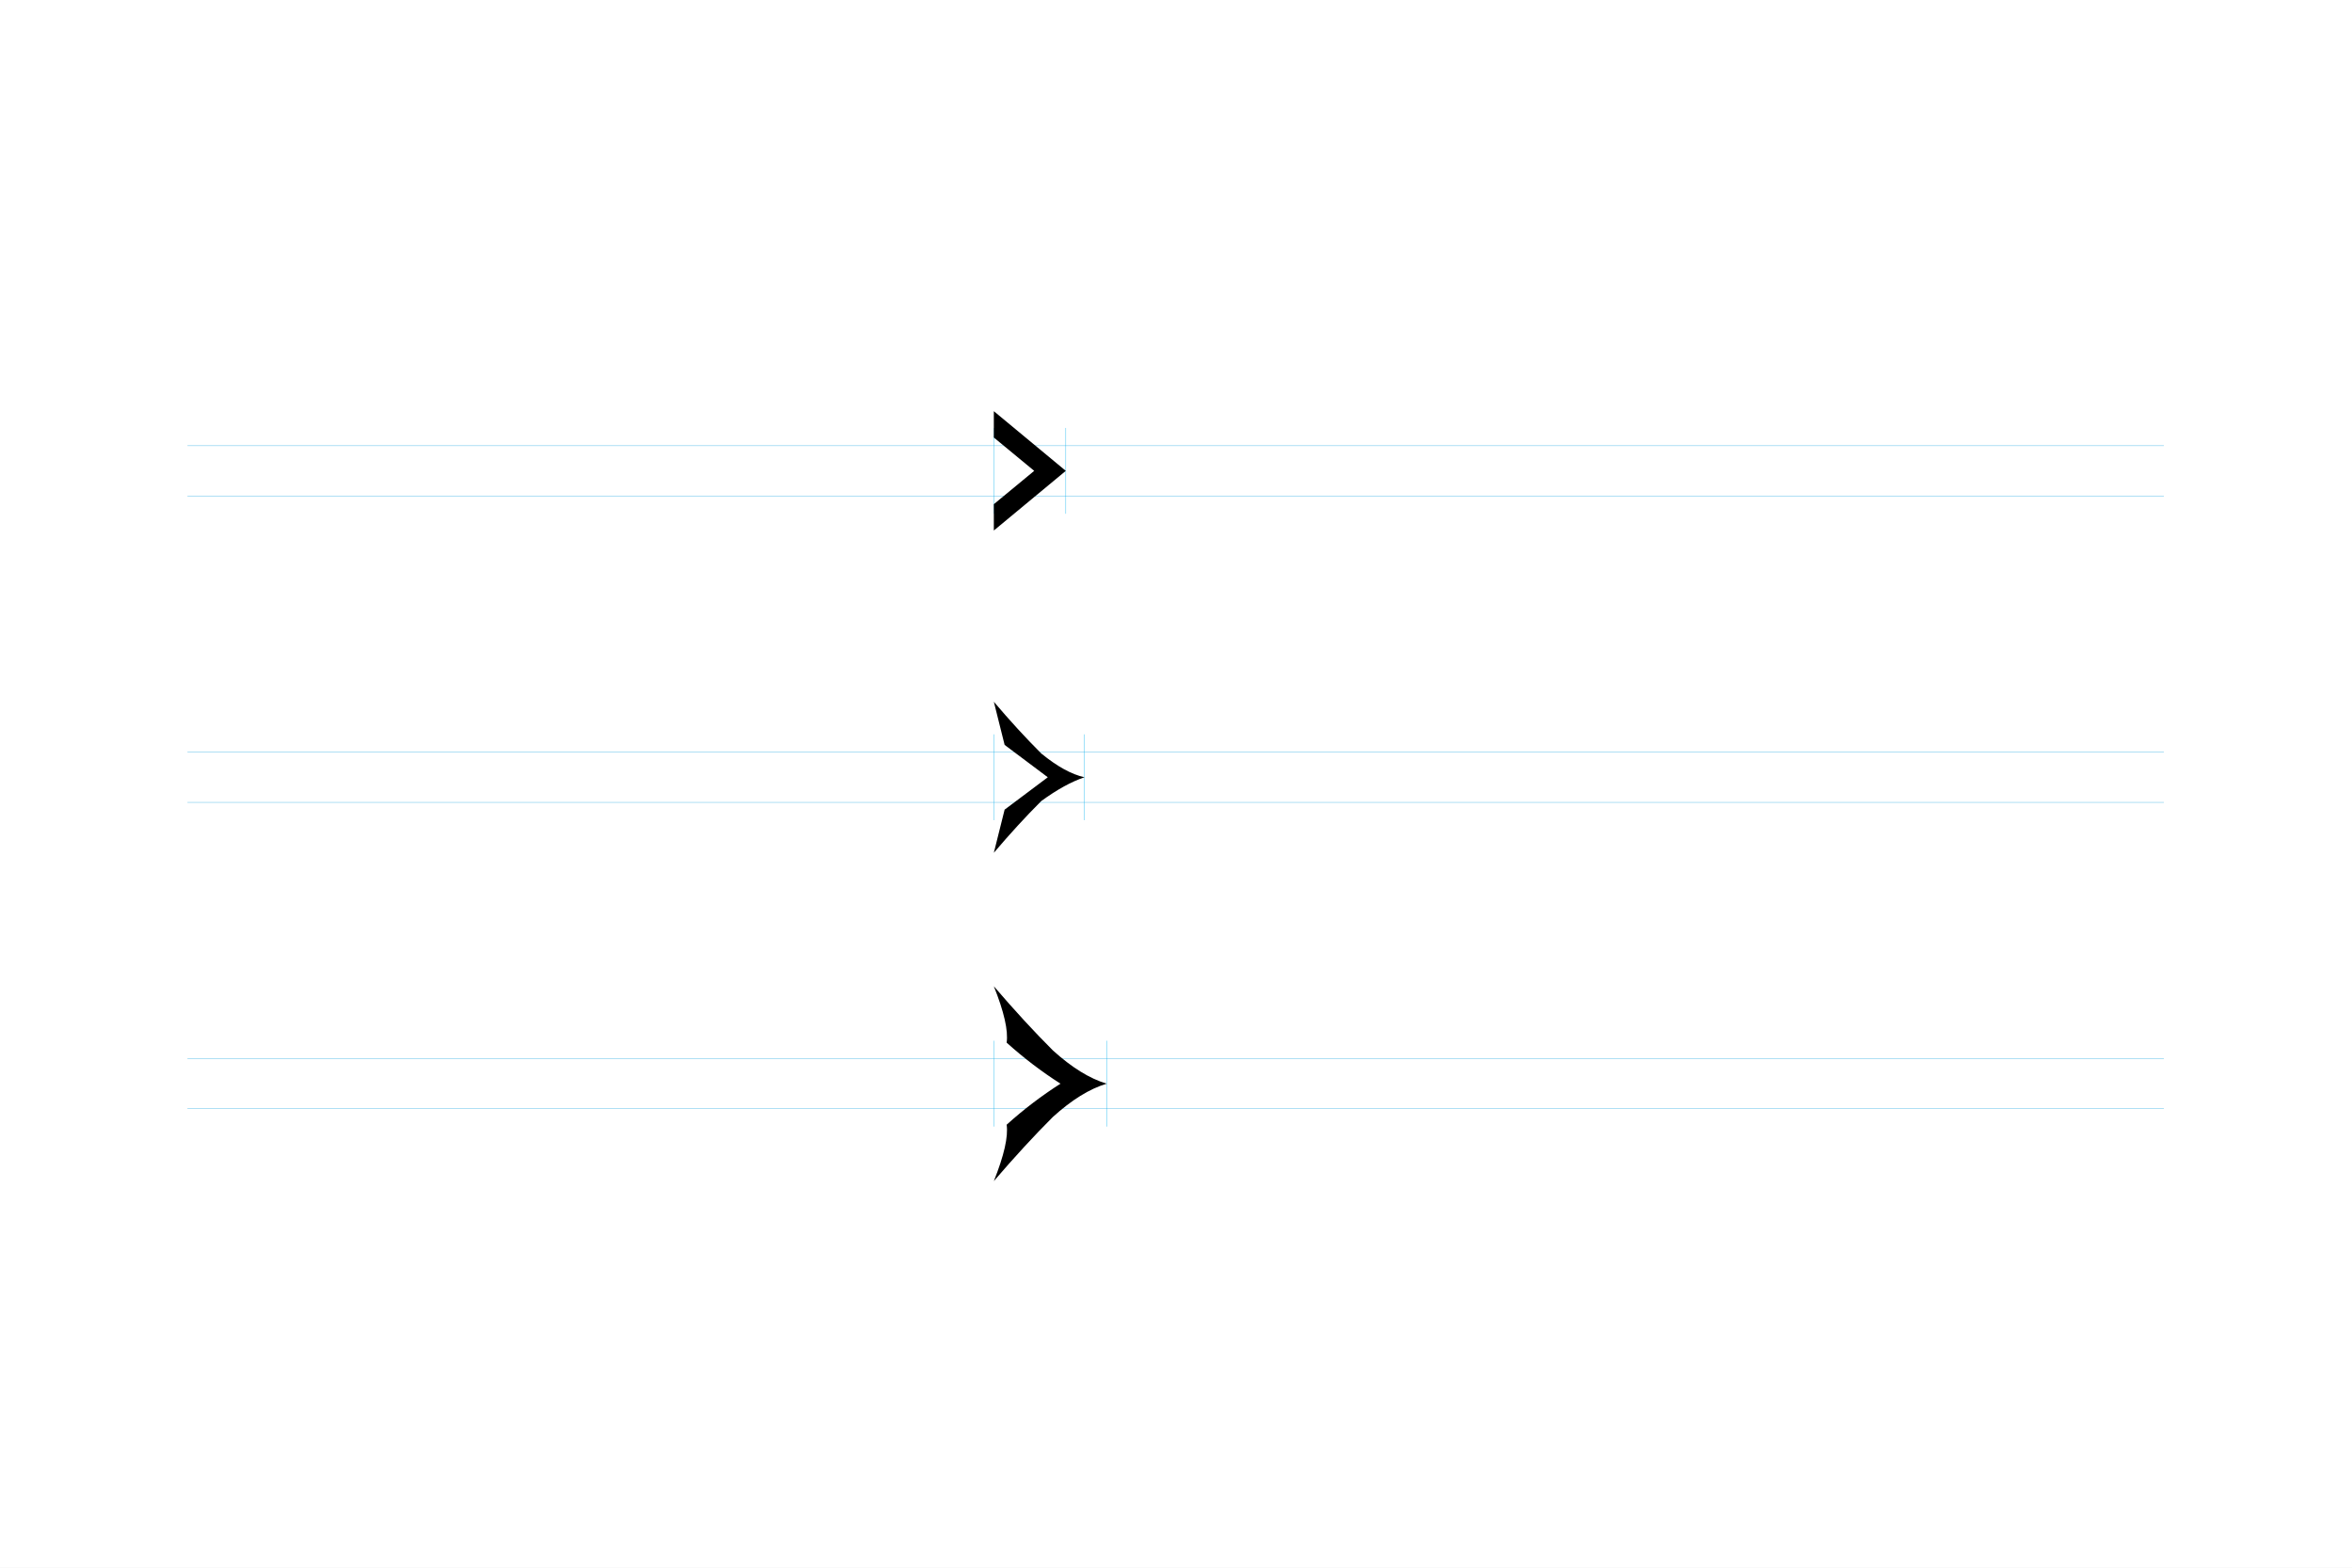
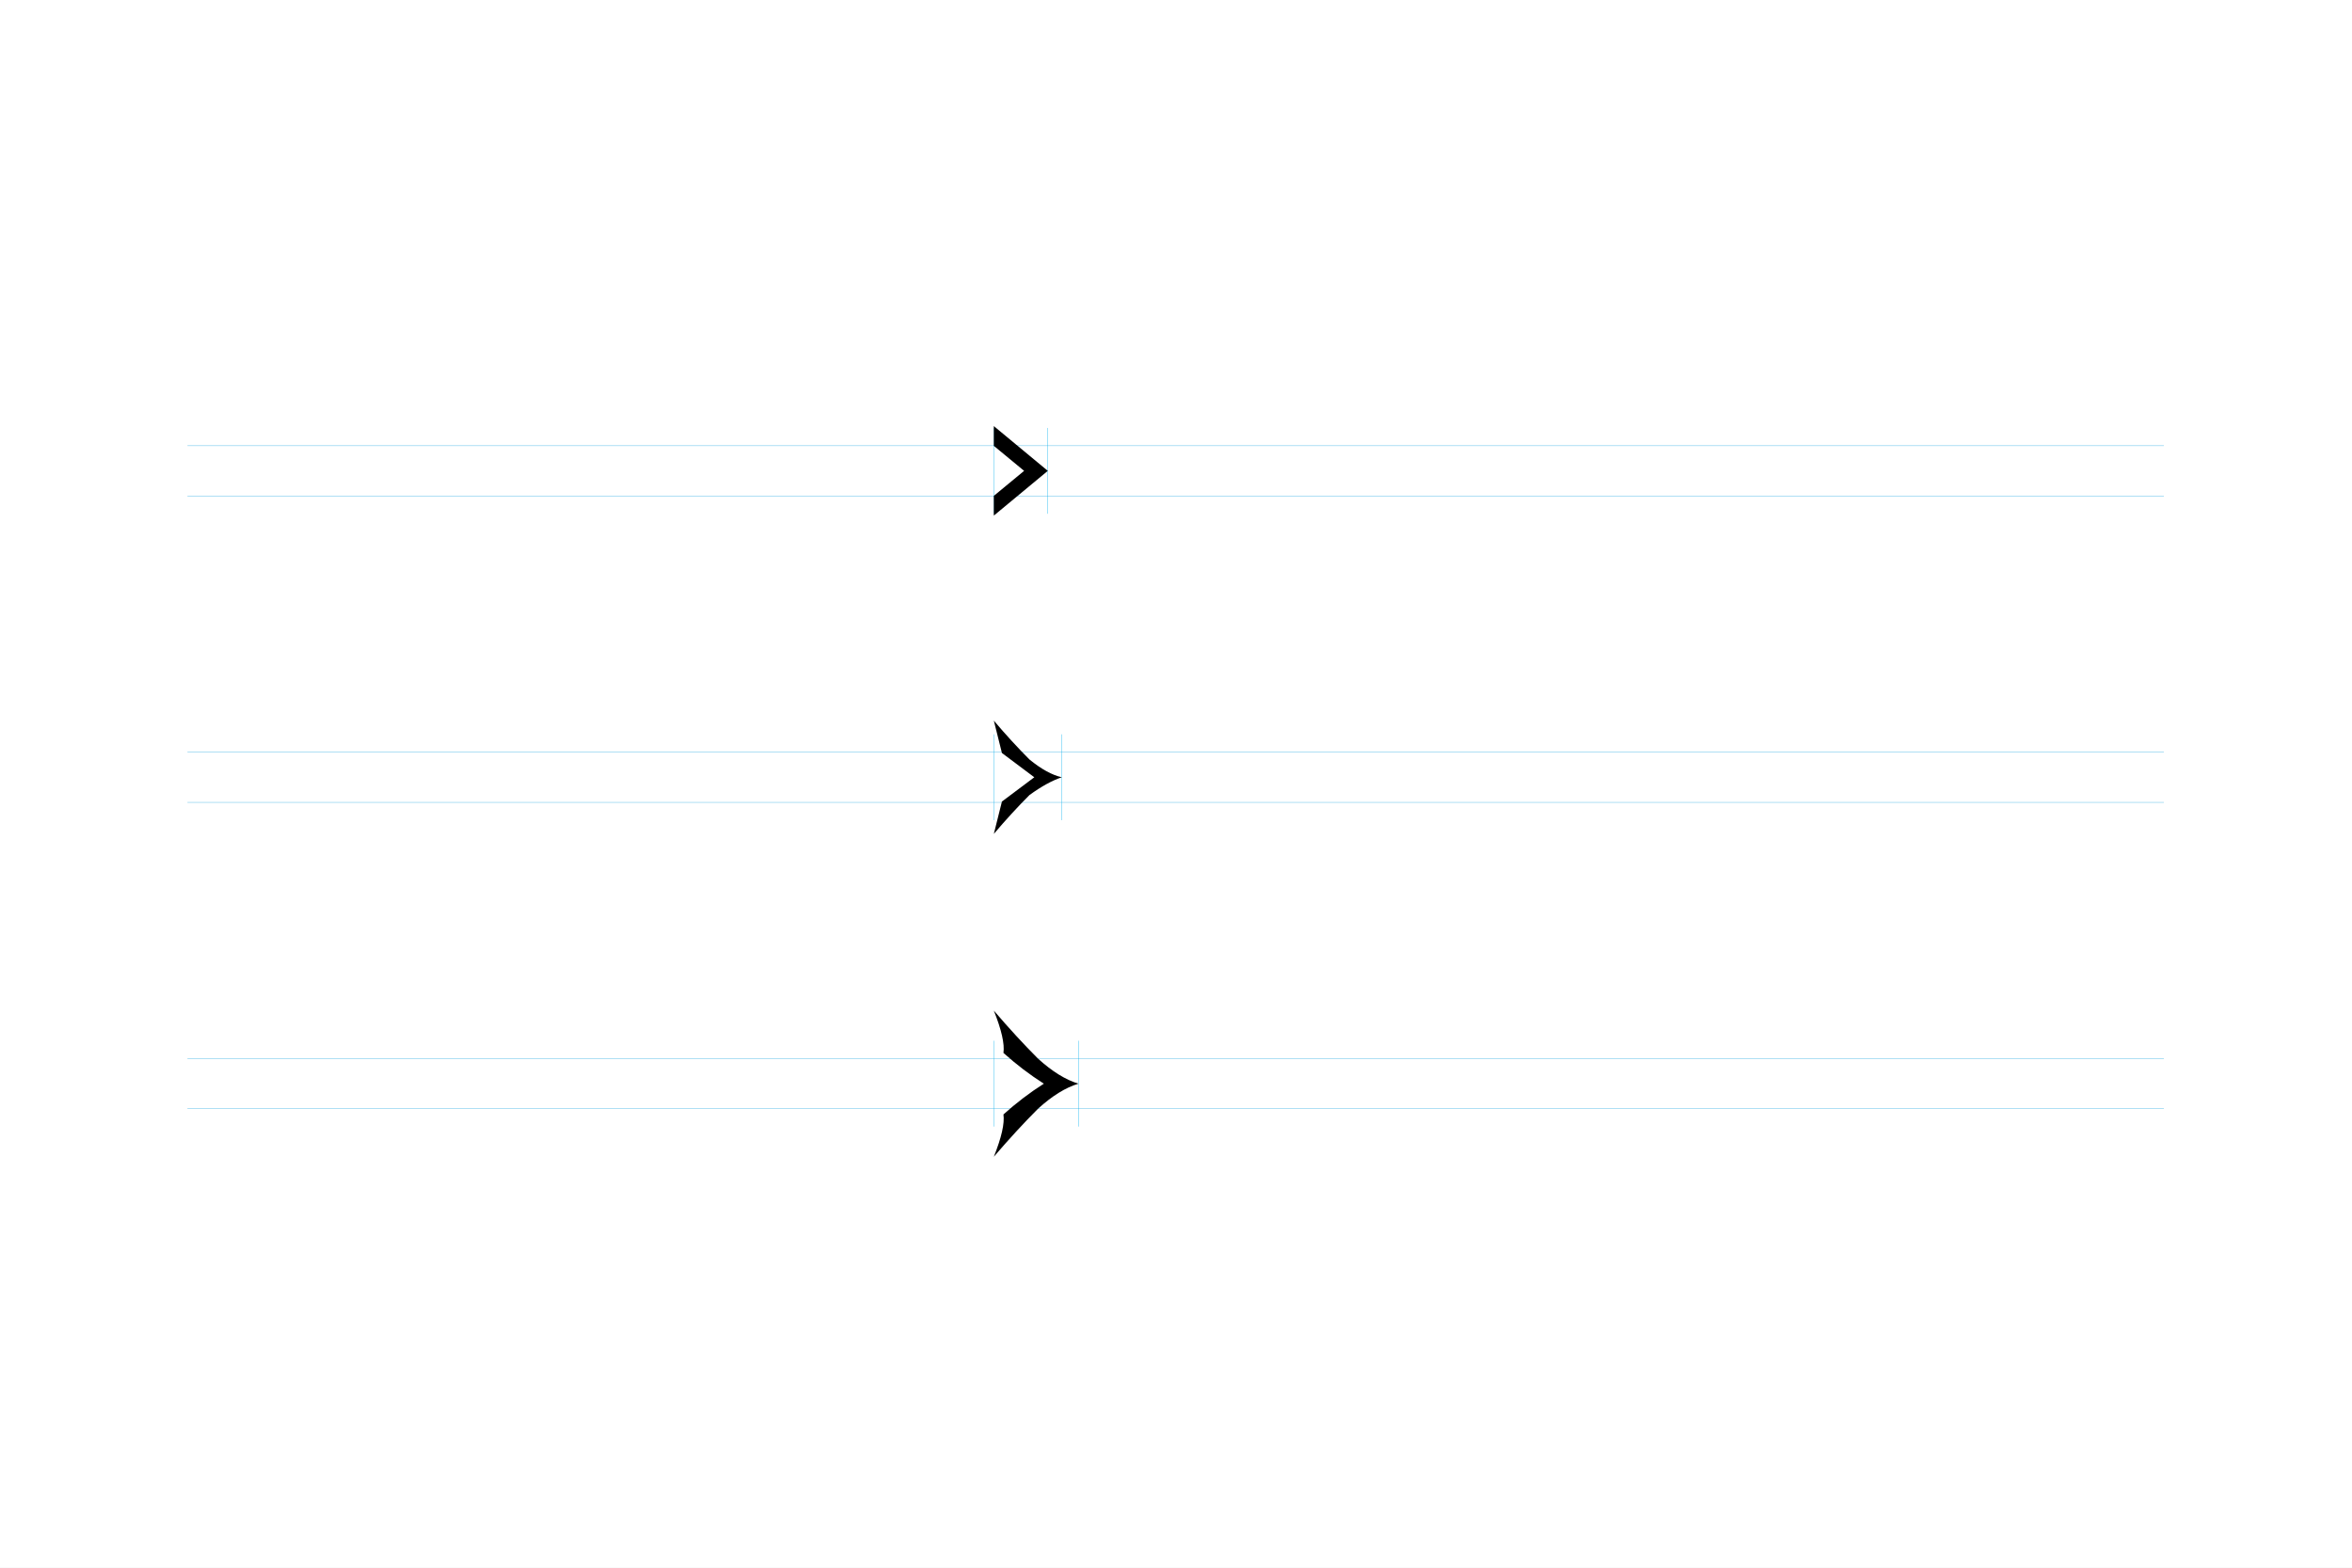
<svg xmlns="http://www.w3.org/2000/svg" version="1.1" width="3300" height="2200">
  <style>.monochrome-0 {fill:#000000}

.multicolor-0:tintColor {fill:#007AFF}

.hierarchical-0:primary {fill:#212121}
</style>
  <g id="Notes">
    <rect height="2200" id="artboard" style="fill:white;opacity:1" width="3300" x="0" y="0" />
  </g>
  <g id="Guides">
    <line id="Baseline-S" style="fill:none;stroke:#27AAE1;opacity:1;stroke-width:0.5;" x1="263" x2="3036" y1="696" y2="696" />
    <line id="Capline-S" style="fill:none;stroke:#27AAE1;opacity:1;stroke-width:0.5;" x1="263" x2="3036" y1="625.541" y2="625.541" />
    <line id="left-margin-Regular-S" style="fill:none;stroke:#00AEEF;stroke-width:0.5;opacity:1.0;" x1="1394.4" x2="1394.4" y1="600.541" y2="721" />
-     <line id="right-margin-Regular-S" style="fill:none;stroke:#00AEEF;stroke-width:0.5;opacity:1.0;" x1="1495.381" x2="1495.381" y1="600.541" y2="721" />
+     <line id="right-margin-Regular-S" style="fill:none;stroke:#00AEEF;stroke-width:0.5;opacity:1.0;" x1="1470.135" x2="1470.135" y1="600.541" y2="721" />
    <line id="Baseline-M" style="fill:none;stroke:#27AAE1;opacity:1;stroke-width:0.5;" x1="263" x2="3036" y1="1126" y2="1126" />
    <line id="Capline-M" style="fill:none;stroke:#27AAE1;opacity:1;stroke-width:0.5;" x1="263" x2="3036" y1="1055.541" y2="1055.541" />
    <line id="left-margin-Regular-M" style="fill:none;stroke:#00AEEF;stroke-width:0.5;opacity:1.0;" x1="1394.4" x2="1394.4" y1="1030.541" y2="1151" />
-     <line id="right-margin-Regular-M" style="fill:none;stroke:#00AEEF;stroke-width:0.5;opacity:1.0;" x1="1521.6" x2="1521.6" y1="1030.541" y2="1151" />
+     <line id="right-margin-Regular-M" style="fill:none;stroke:#00AEEF;stroke-width:0.5;opacity:1.0;" x1="1489.8" x2="1489.8" y1="1030.541" y2="1151" />
    <line id="Baseline-L" style="fill:none;stroke:#27AAE1;opacity:1;stroke-width:0.5;" x1="263" x2="3036" y1="1556" y2="1556" />
    <line id="Capline-L" style="fill:none;stroke:#27AAE1;opacity:1;stroke-width:0.5;" x1="263" x2="3036" y1="1485.541" y2="1485.541" />
    <line id="left-margin-Regular-L" style="fill:none;stroke:#00AEEF;stroke-width:0.5;opacity:1.0;" x1="1394.4" x2="1394.4" y1="1460.541" y2="1581" />
-     <line id="right-margin-Regular-L" style="fill:none;stroke:#00AEEF;stroke-width:0.5;opacity:1.0;" x1="1552.731" x2="1552.731" y1="1460.541" y2="1581" />
+     <line id="right-margin-Regular-L" style="fill:none;stroke:#00AEEF;stroke-width:0.5;opacity:1.0;" x1="1513.148" x2="1513.148" y1="1460.541" y2="1581" />
  </g>
  <g id="Symbols">
    <g id="Regular-S" transform="matrix(1 0 0 1 1394.4 696)">
-       <path class="monochrome-0 multicolor-0:tintColor hierarchical-0:primary" d="M100.981 -35.23L0 48.51L0 11.566L56.648 -35.23L0 -82.025L0 -118.97Z" />
+       <path class="monochrome-0 multicolor-0:tintColor hierarchical-0:primary" d="M75.735 -35.23L0 27.576L0 -0.133L42.486 -35.23L0 -70.326L0 -98.035Z" />
    </g>
    <g id="Regular-M" transform="matrix(1 0 0 1 1394.4 1126)">
-       <path class="monochrome-0 multicolor-0:tintColor hierarchical-0:primary" d="M66.629 -68.544C88.838 -50.372 109.029 -39.268 127.2 -35.23C109.029 -29.172 88.838 -18.068 66.629 -1.915C44.419 20.294 22.21 44.523 0 70.771C8.076 38.466 13.124 18.275 15.143 10.199L75.714 -35.23L15.143 -80.658C13.124 -88.734 8.076 -108.925 0 -141.229C22.21 -114.982 44.419 -90.753 66.629 -68.544Z" />
+       <path class="monochrome-0 multicolor-0:tintColor hierarchical-0:primary" d="M49.971 -60.215C66.629 -46.587 81.771 -38.258 95.4 -35.23C81.771 -30.687 66.629 -22.358 49.971 -10.244C33.314 6.413 16.657 24.585 0 44.27C6.057 20.042 9.843 4.899 11.357 -1.158L56.786 -35.23L11.357 -69.301C9.843 -75.358 6.057 -90.501 0 -114.73C16.657 -95.044 33.314 -76.872 49.971 -60.215Z" />
    </g>
    <g id="Regular-L" transform="matrix(1 0 0 1 1394.4 1556)">
-       <path class="monochrome-0 multicolor-0:tintColor hierarchical-0:primary" d="M82.764 -82.009C109.152 -58.019 134.341 -42.426 158.331 -35.23C134.341 -28.033 109.152 -12.439 82.764 11.55C56.375 37.938 28.787 67.925 0 101.51C14.394 65.526 20.391 39.138 17.992 22.345C41.982 0.755 67.171 -18.437 93.559 -35.23C67.171 -52.022 41.982 -71.214 17.992 -92.804C20.391 -109.597 14.394 -135.985 0 -171.969C28.787 -138.384 56.375 -108.397 82.764 -82.009Z" />
+       <path class="monochrome-0 multicolor-0:tintColor hierarchical-0:primary" d="M62.073 -70.314C81.864 -52.322 100.756 -40.627 118.748 -35.23C100.756 -29.832 81.864 -18.137 62.073 -0.145C42.281 19.646 21.591 42.137 0 67.326C10.795 40.337 15.293 20.546 13.494 7.952C31.486 -8.241 50.378 -22.635 70.169 -35.23C50.378 -47.824 31.486 -62.218 13.494 -78.411C15.293 -91.005 10.795 -110.796 0 -137.785C21.591 -112.596 42.281 -90.105 62.073 -70.314Z" />
    </g>
  </g>
</svg>
